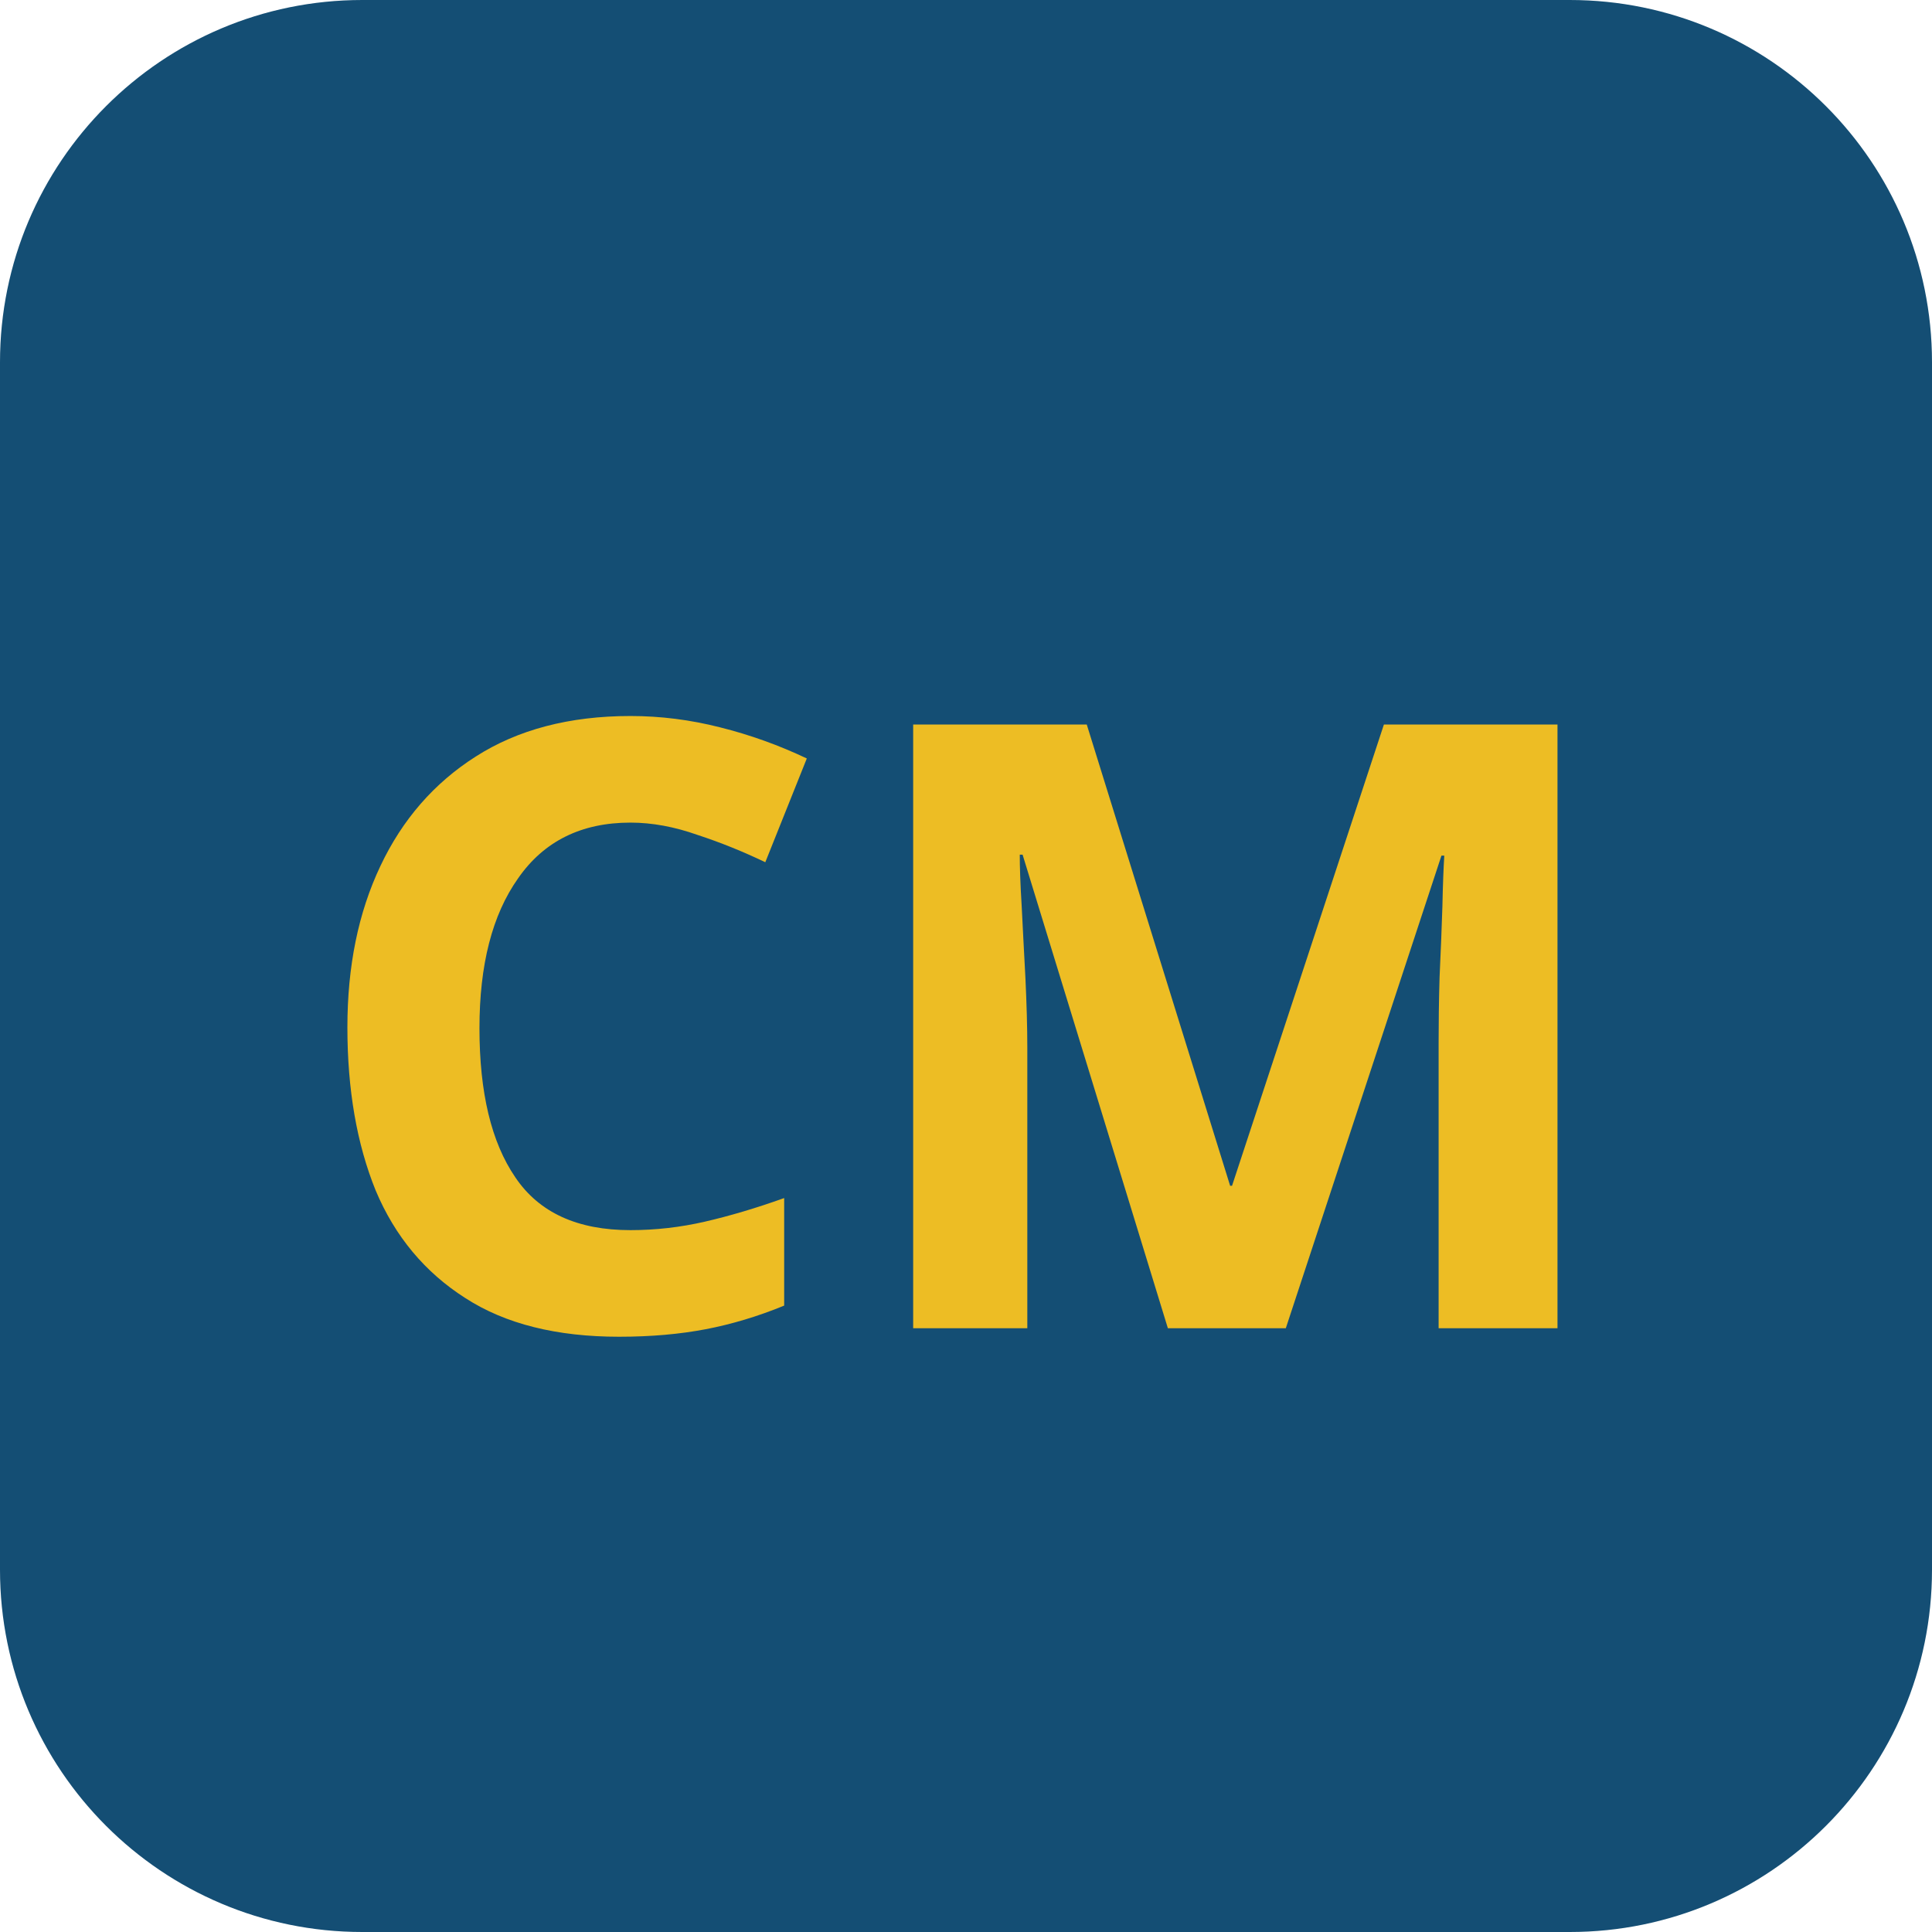
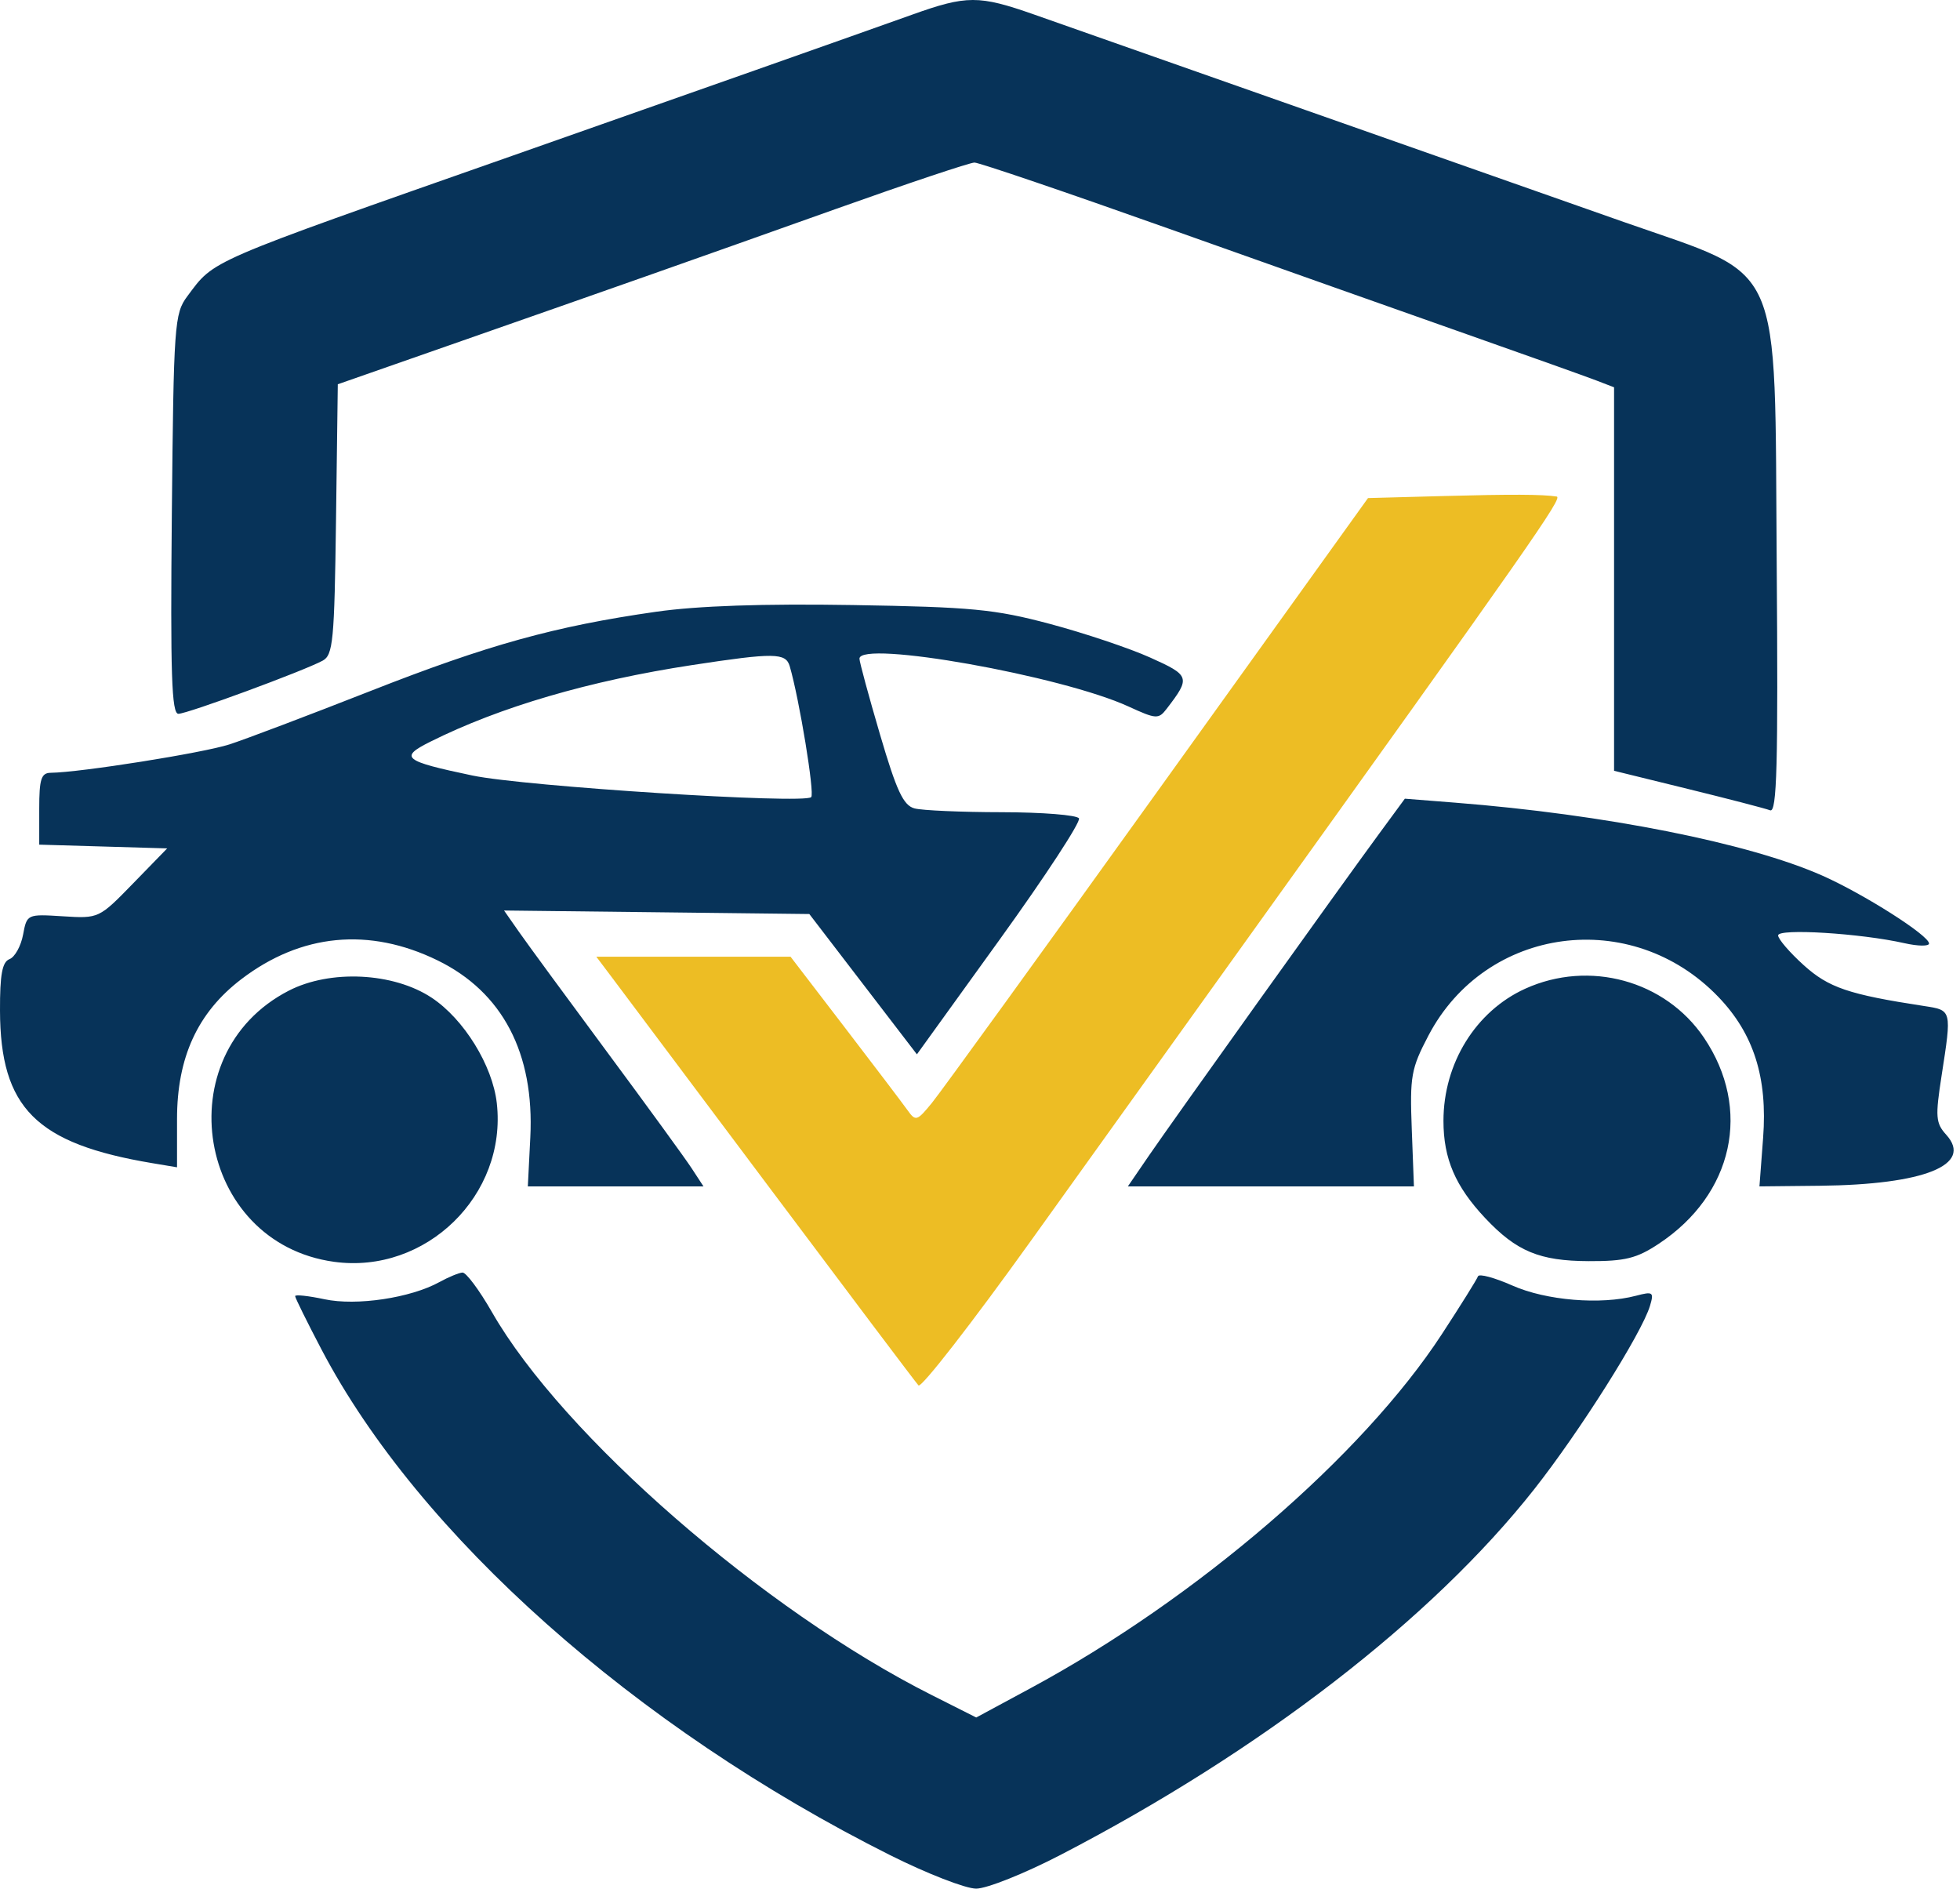
- <svg xmlns="http://www.w3.org/2000/svg" viewBox="0 0 32 32">
-   <rect width="32" height="32" rx="6" fill="#144e74" />
-   <text x="16" y="22" font-family="Arial Black, sans-serif" font-size="14" font-weight="900" fill="#edbd24" text-anchor="middle">CM</text>
+ <svg xmlns="http://www.w3.org/2000/svg" width="246" height="237" viewBox="0 0 246 237" fill="none">
+   <path fill-rule="evenodd" clip-rule="evenodd" d="M114.46 1.848C107.883 4.201 85.67 12.039 64.221 19.574C25.607 33.138 26.969 32.549 23.505 37.186C21.891 39.347 21.796 40.693 21.567 64.519C21.375 84.574 21.54 89.579 22.391 89.574C23.524 89.567 38.024 84.23 40.485 82.912C41.807 82.205 41.973 80.453 42.174 65.175L42.397 48.221L56.397 43.326C77.678 35.885 87.009 32.596 104.89 26.229C113.895 23.022 121.733 20.399 122.305 20.399C122.878 20.399 133.855 24.133 146.699 28.698C159.542 33.262 176.351 39.215 184.052 41.928C191.752 44.64 199.071 47.25 200.318 47.73L202.582 48.601V72.663V96.725L211.848 99.001C216.944 100.252 221.589 101.459 222.171 101.683C223.023 102.011 223.183 96.013 222.995 70.775C222.703 31.869 224.094 34.981 203.812 27.861C197.474 25.636 179.502 19.314 163.874 13.813C148.247 8.312 132.895 2.911 129.758 1.811C122.854 -0.612 121.323 -0.608 114.46 1.848ZM82.34 76.769C69.629 78.587 61.256 80.91 46.47 86.722C38.794 89.739 30.846 92.748 28.808 93.41C25.499 94.484 10.077 96.934 6.365 96.975C5.17 96.989 4.924 97.761 4.924 101.492V105.992L12.954 106.227L20.984 106.463L16.699 110.865C12.427 115.256 12.402 115.267 7.897 114.983C3.403 114.7 3.378 114.712 2.895 117.296C2.627 118.724 1.863 120.102 1.195 120.358C0.278 120.71 -0.014 122.287 0 126.821C0.038 139.037 4.518 143.522 19.131 145.965L22.219 146.481V140.429C22.219 132.688 24.801 127.066 30.274 122.886C37.791 117.146 46.336 116.325 54.922 120.517C63.071 124.494 67.092 132.171 66.559 142.733L66.248 148.877H77.272H88.294L86.815 146.612C86.002 145.367 81.217 138.788 76.181 131.994C71.146 125.199 66.18 118.429 65.145 116.948L63.264 114.257L82.422 114.477L101.579 114.699L108.33 123.503L115.081 132.306L125.486 117.879C131.209 109.944 135.679 103.11 135.421 102.693C135.163 102.275 130.804 101.928 125.735 101.922C120.666 101.916 115.735 101.701 114.778 101.444C113.38 101.069 112.532 99.254 110.455 92.186C109.034 87.349 107.871 83.062 107.871 82.657C107.871 80.291 133.222 84.793 141.638 88.656C145.125 90.256 145.408 90.272 146.433 88.938C149.451 85.013 149.369 84.76 144.342 82.507C141.722 81.332 136.058 79.434 131.755 78.288C124.844 76.447 121.96 76.171 107.047 75.926C95.782 75.742 87.561 76.022 82.34 76.769ZM86.87 83.457C73.977 85.422 62.722 88.717 53.986 93.087C50.07 95.045 50.638 95.5 59.28 97.315C65.804 98.685 100.917 100.926 101.814 100.029C102.268 99.575 100.331 87.766 99.121 83.609C98.624 81.903 97.179 81.885 86.87 83.457ZM173.125 104.58C168.179 111.309 147.241 140.582 144.238 144.965L141.559 148.877L159.511 148.878H177.463L177.19 141.672C176.939 135.05 177.109 134.097 179.284 129.95C186.494 116.201 204.778 113.762 215.67 125.098C220.11 129.718 221.861 135.228 221.289 142.784L220.828 148.877L228.383 148.798C241.527 148.661 247.692 146.177 244.272 142.397C242.947 140.935 242.887 140.156 243.689 134.985C244.973 126.702 244.992 126.777 241.496 126.243C232.024 124.793 229.512 123.941 226.382 121.114C224.616 119.518 223.172 117.838 223.172 117.38C223.172 116.479 233.539 117.118 239.026 118.358C240.725 118.741 242.114 118.76 242.114 118.398C242.114 117.389 233.911 112.175 228.694 109.867C219.463 105.784 201.45 102.208 182.658 100.726L176.324 100.226L173.125 104.58ZM36.231 124.324C20.732 132.316 24.695 155.971 41.93 158.341C53.45 159.926 63.655 149.978 62.354 138.433C61.821 133.699 58.224 127.879 54.178 125.201C49.38 122.026 41.44 121.638 36.231 124.324ZM191.43 124.071C185.218 126.893 181.169 133.437 181.169 140.656C181.169 145.402 182.661 148.876 186.409 152.859C190.336 157.033 193.233 158.236 199.403 158.257C203.967 158.273 205.42 157.913 208.19 156.079C217.567 149.874 219.915 139.163 213.86 130.21C209.005 123.033 199.463 120.422 191.43 124.071ZM55.162 160.879C51.528 162.88 44.741 163.896 40.73 163.04C38.702 162.608 37.043 162.431 37.043 162.647C37.043 162.862 38.532 165.874 40.35 169.341C52.556 192.609 79.723 216.763 111.722 232.8C116.332 235.11 121.191 237 122.519 237C123.848 237 128.601 235.102 133.081 232.781C158.201 219.769 179.72 203.164 192.557 186.883C198.257 179.654 206.053 167.311 207.087 163.875C207.61 162.138 207.472 162.038 205.325 162.603C200.908 163.764 194.065 163.199 189.83 161.324C187.572 160.324 185.625 159.801 185.501 160.163C185.379 160.523 183.343 163.784 180.977 167.408C170.983 182.72 150.203 200.603 129.328 211.857L122.528 215.524L116.913 212.695C95.831 202.079 70.596 180.106 61.751 164.665C60.165 161.897 58.498 159.658 58.044 159.689C57.592 159.72 56.294 160.256 55.162 160.879Z" fill="#073359" />
+   <path fill-rule="evenodd" clip-rule="evenodd" d="M181.169 62.247L171.698 62.503L145.343 99.21C130.848 119.399 118.087 137.021 116.986 138.371C115.082 140.702 114.928 140.748 113.887 139.292C113.285 138.448 109.739 133.776 106.007 128.908L99.223 120.057L87.033 120.055L74.843 120.052L76.859 122.729C77.968 124.2 86.926 136.153 96.767 149.289C106.608 162.425 114.937 173.477 115.278 173.85C115.617 174.222 121.958 166.069 129.369 155.731C136.78 145.394 148.693 128.782 155.841 118.817C192.345 67.927 196.191 62.431 195.378 62.308C193.557 62.032 189.7 62.015 181.169 62.247Z" fill="#EDBD24" />
</svg>
